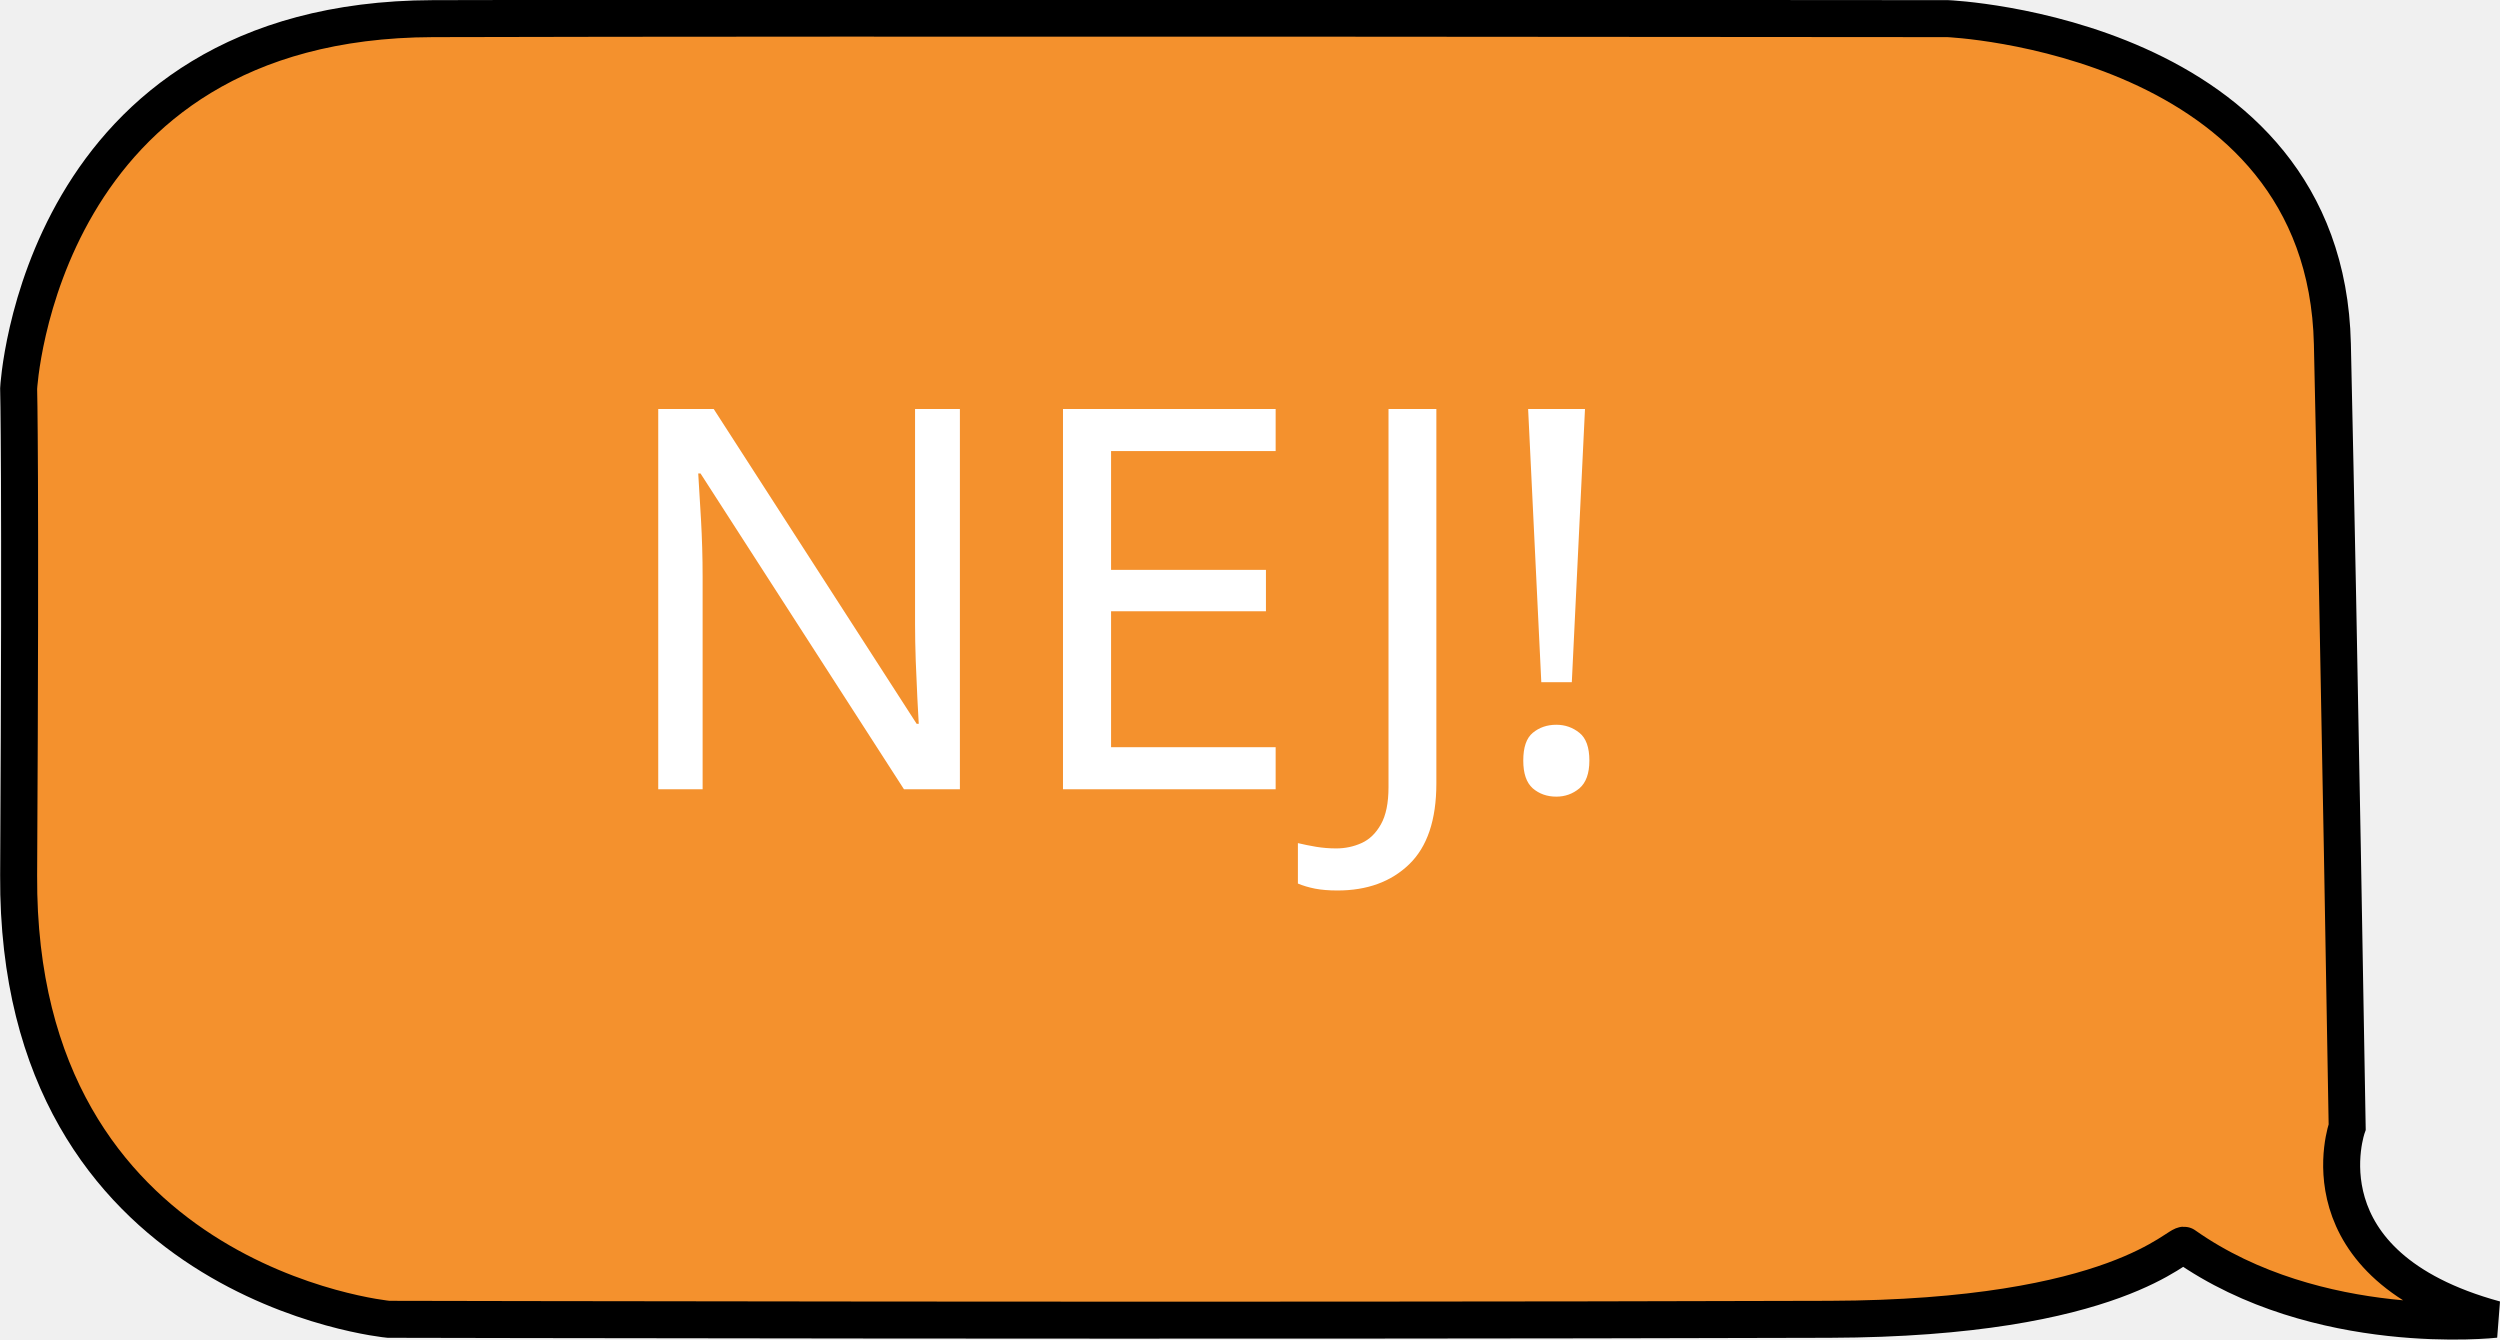
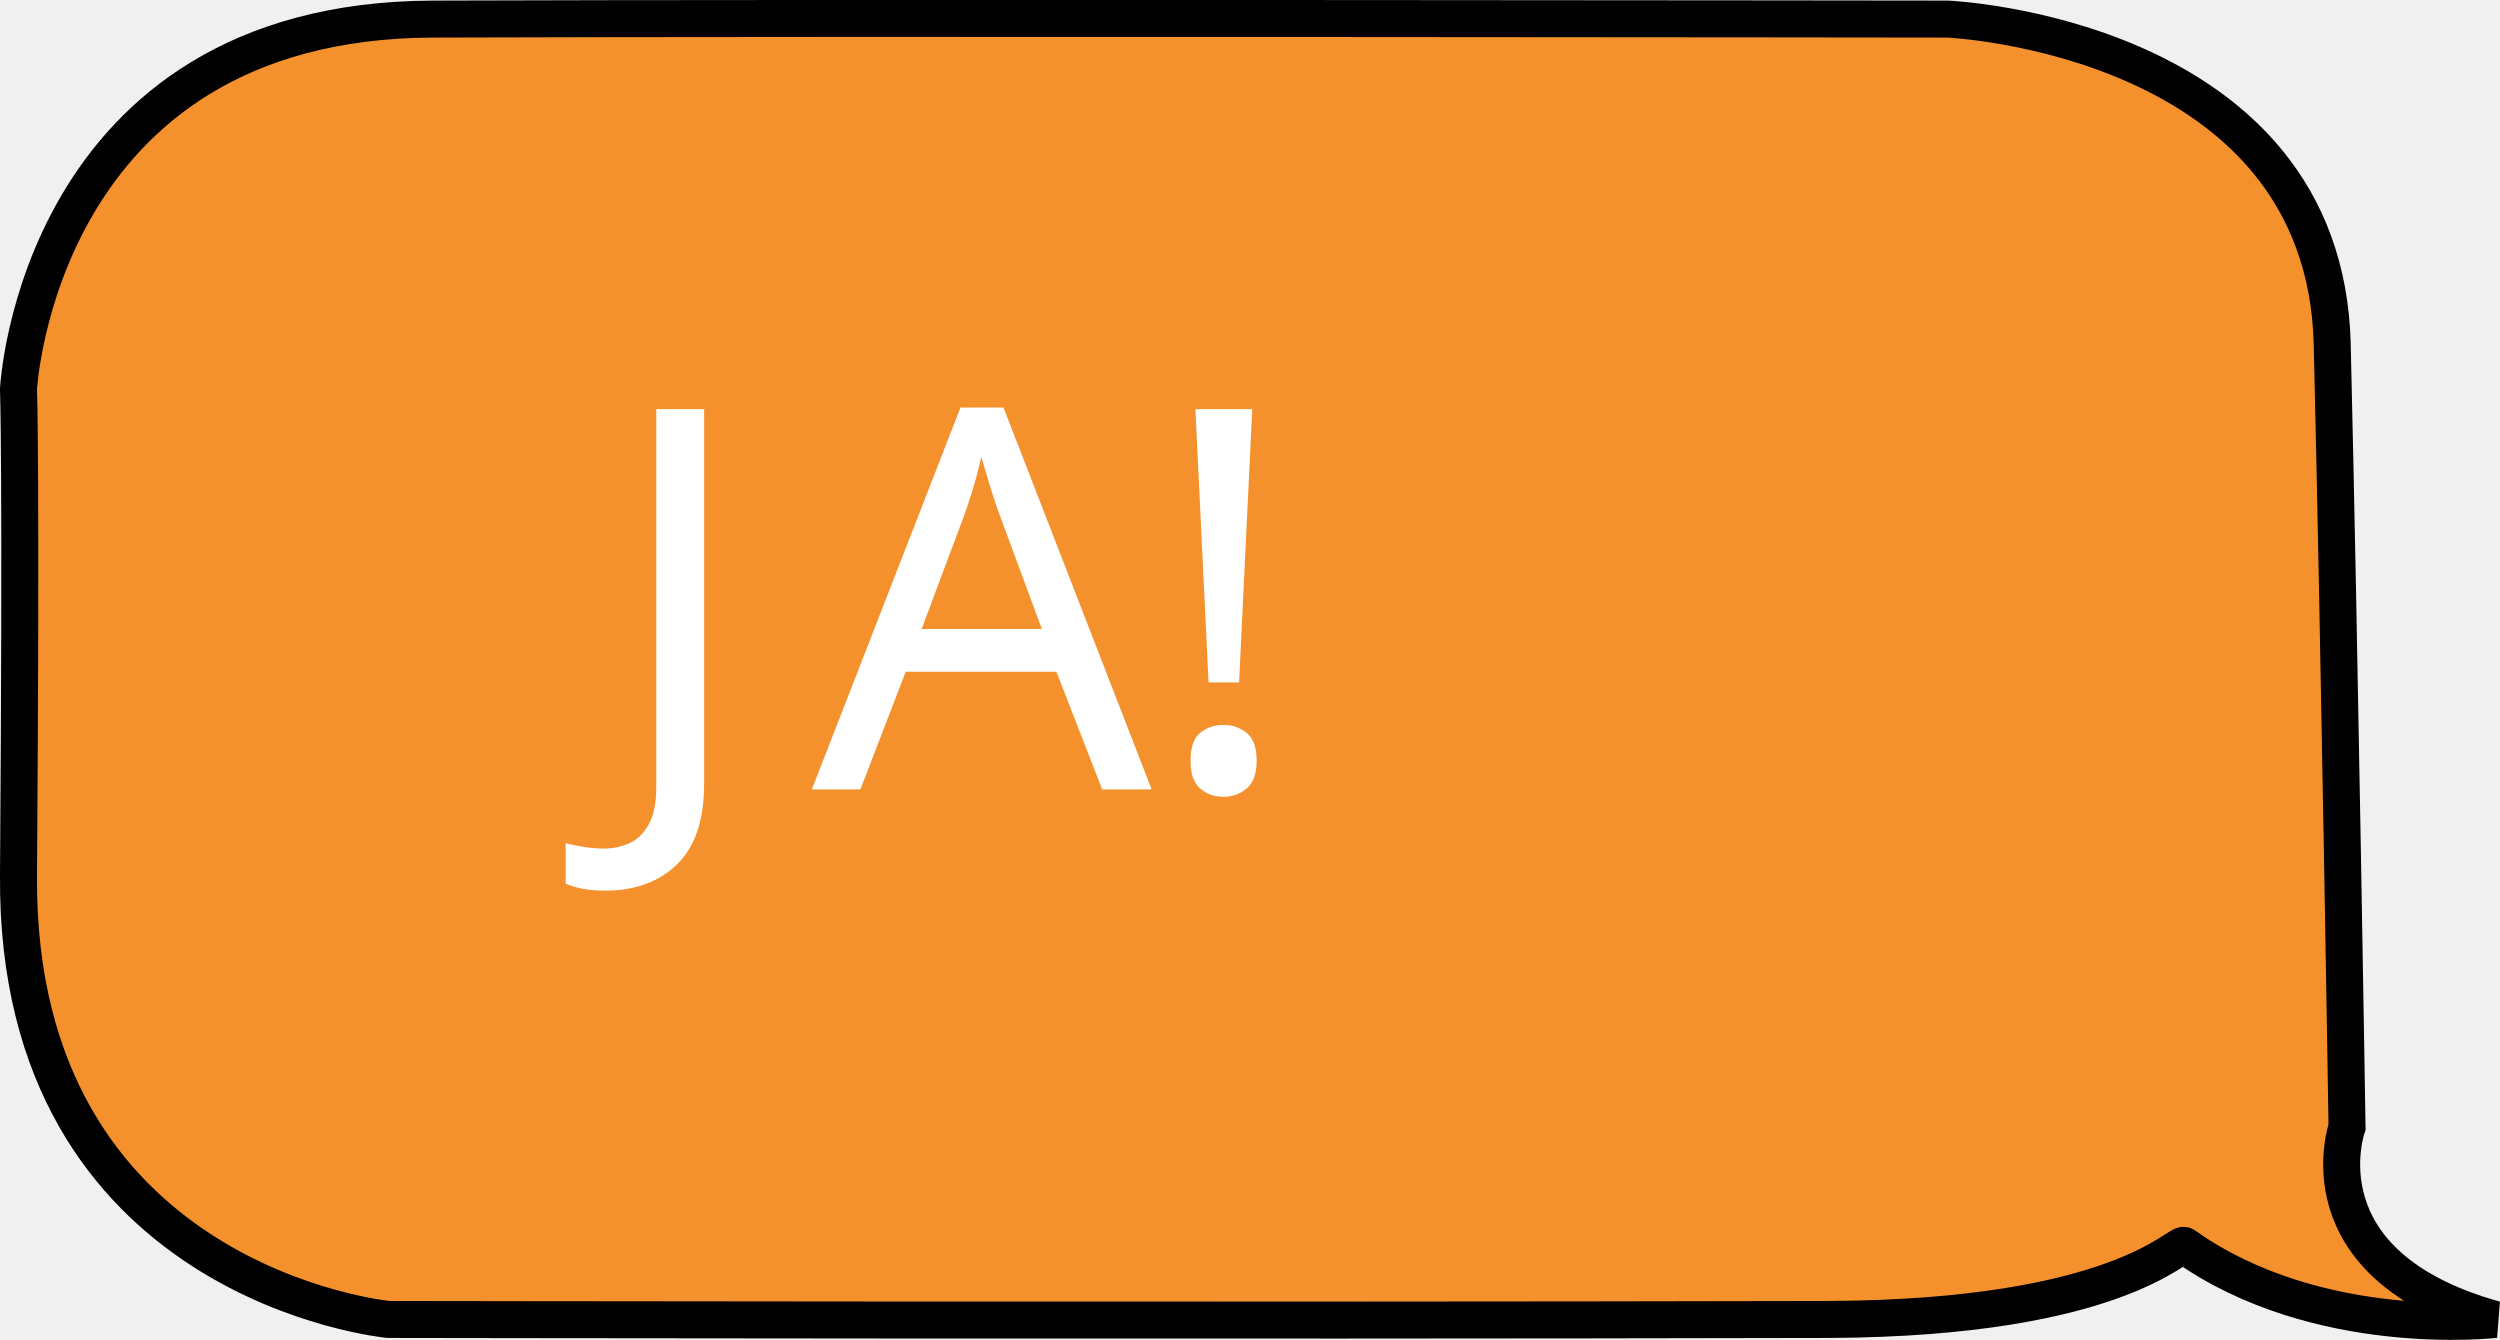
- <svg xmlns="http://www.w3.org/2000/svg" width="168.99" height="90.55" viewBox="0 0 168.99 90.55">
+ <svg xmlns="http://www.w3.org/2000/svg" width="168.99" height="90.57" viewBox="0 0 168.99 90.57">
  <defs>
-     <style>.cls-1{fill:#f4912d;stroke:#000;stroke-width:2.5px;}.cls-2{font-size:36px;fill:#fff;font-family:Futura-Medium, Futura;}</style>
+     <style>.cls-1{fill:#f4912d;stroke:#000;stroke-width:2.5px;}.cls-2{isolation:isolate;font-size:36px;fill:#fff;font-family:Futura-Medium, Futura;}.cls-3{letter-spacing:-0.03em;}</style>
  </defs>
  <g id="Lag_2" data-name="Lag 2">
    <g id="Lag_1-2" data-name="Lag 1">
-       <path id="Taleboble" class="cls-1" d="M168.66,89.18s-12,1.35-21-5c-.39-.28-4.41,4.94-24,5-41.58.13-97.4,0-97.4,0s-25.15-2.37-25-30,0-32.92,0-32.92,1.32-24.92,28-25,102.4,0,102.4,0,25.53,1.08,26,22,1,52.92,1,52.92S155.31,85.53,168.66,89.18Z" />
-       <text class="cls-2" transform="translate(41.01 53.35)">NEJ! </text>
+       <path id="Taleboble" class="cls-1" d="M168.65,89.19s-12,1.4-21-5c-.4-.3-4.4,4.9-24,5-41.6.1-97.4,0-97.4,0s-25.2-2.4-25-30,0-32.9,0-32.9,1.3-24.9,28-25,102.4,0,102.4,0,25.5,1.1,26,22,1,52.9,1,52.9S155.35,85.49,168.65,89.19Z" />
+       <text class="cls-2" transform="translate(41.05 53.36)">
+         <tspan class="cls-3">J</tspan>
+         <tspan x="13.83" y="0">A! </tspan>
+       </text>
    </g>
  </g>
</svg>
